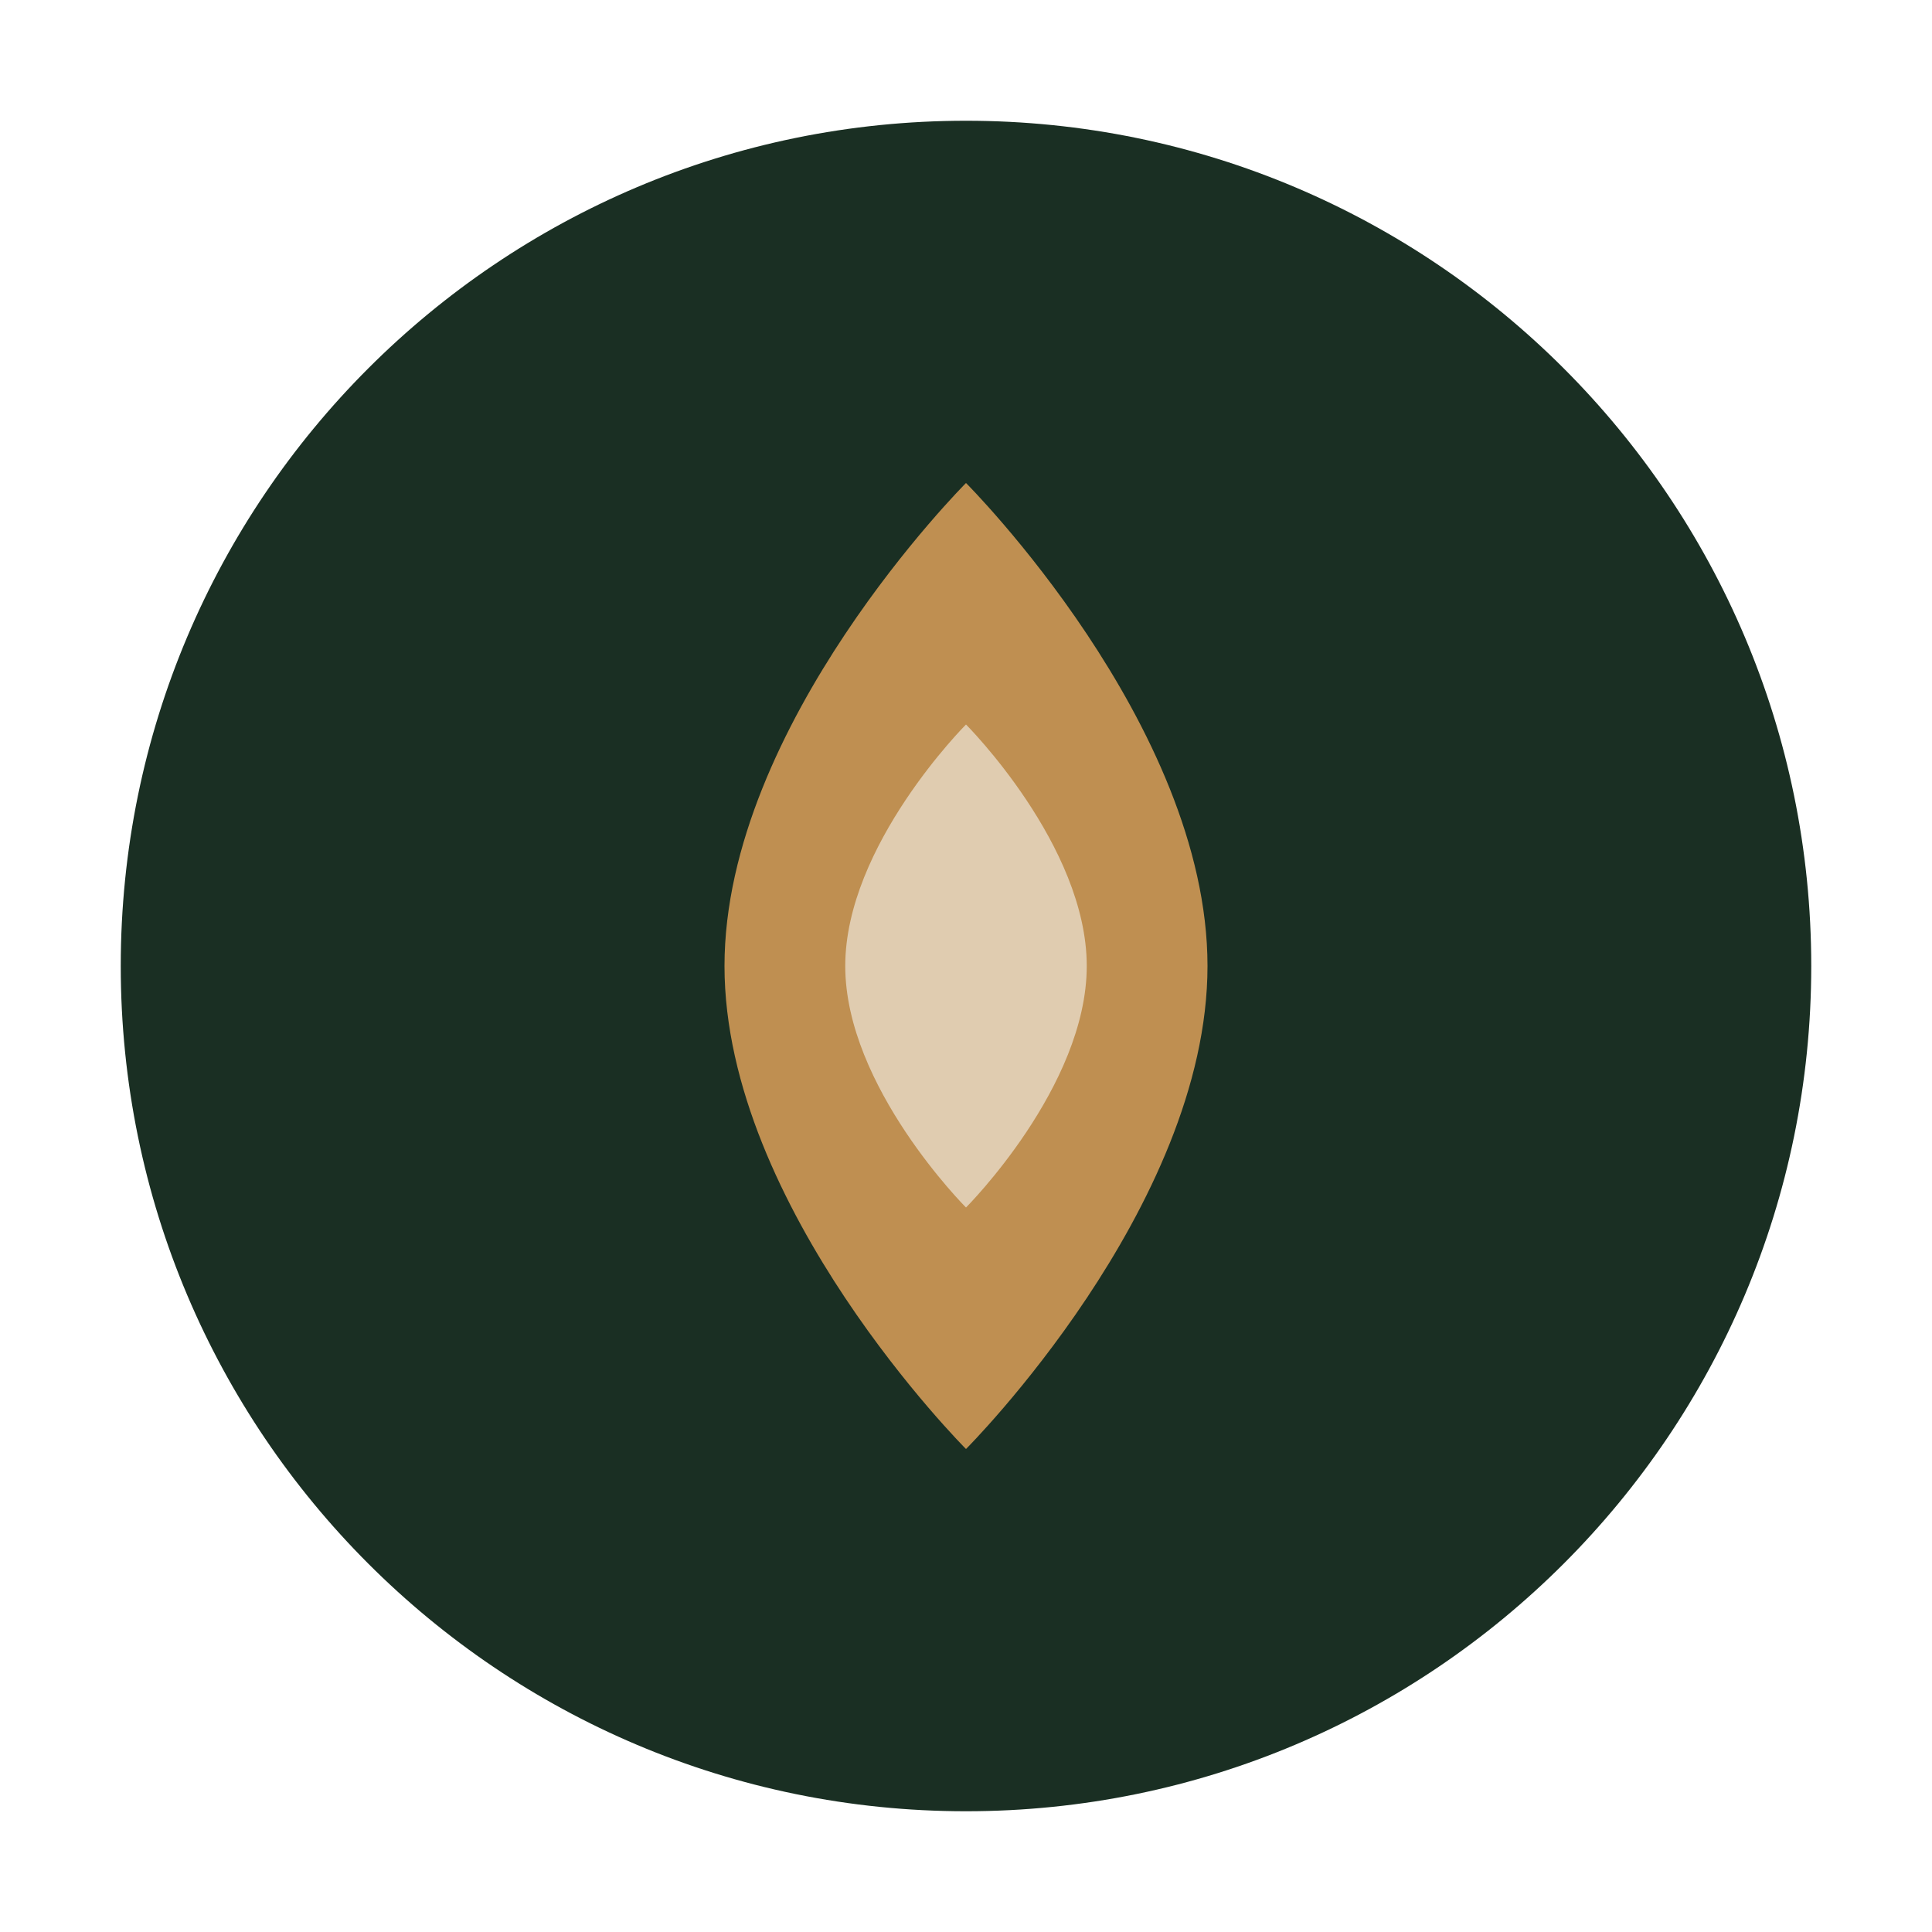
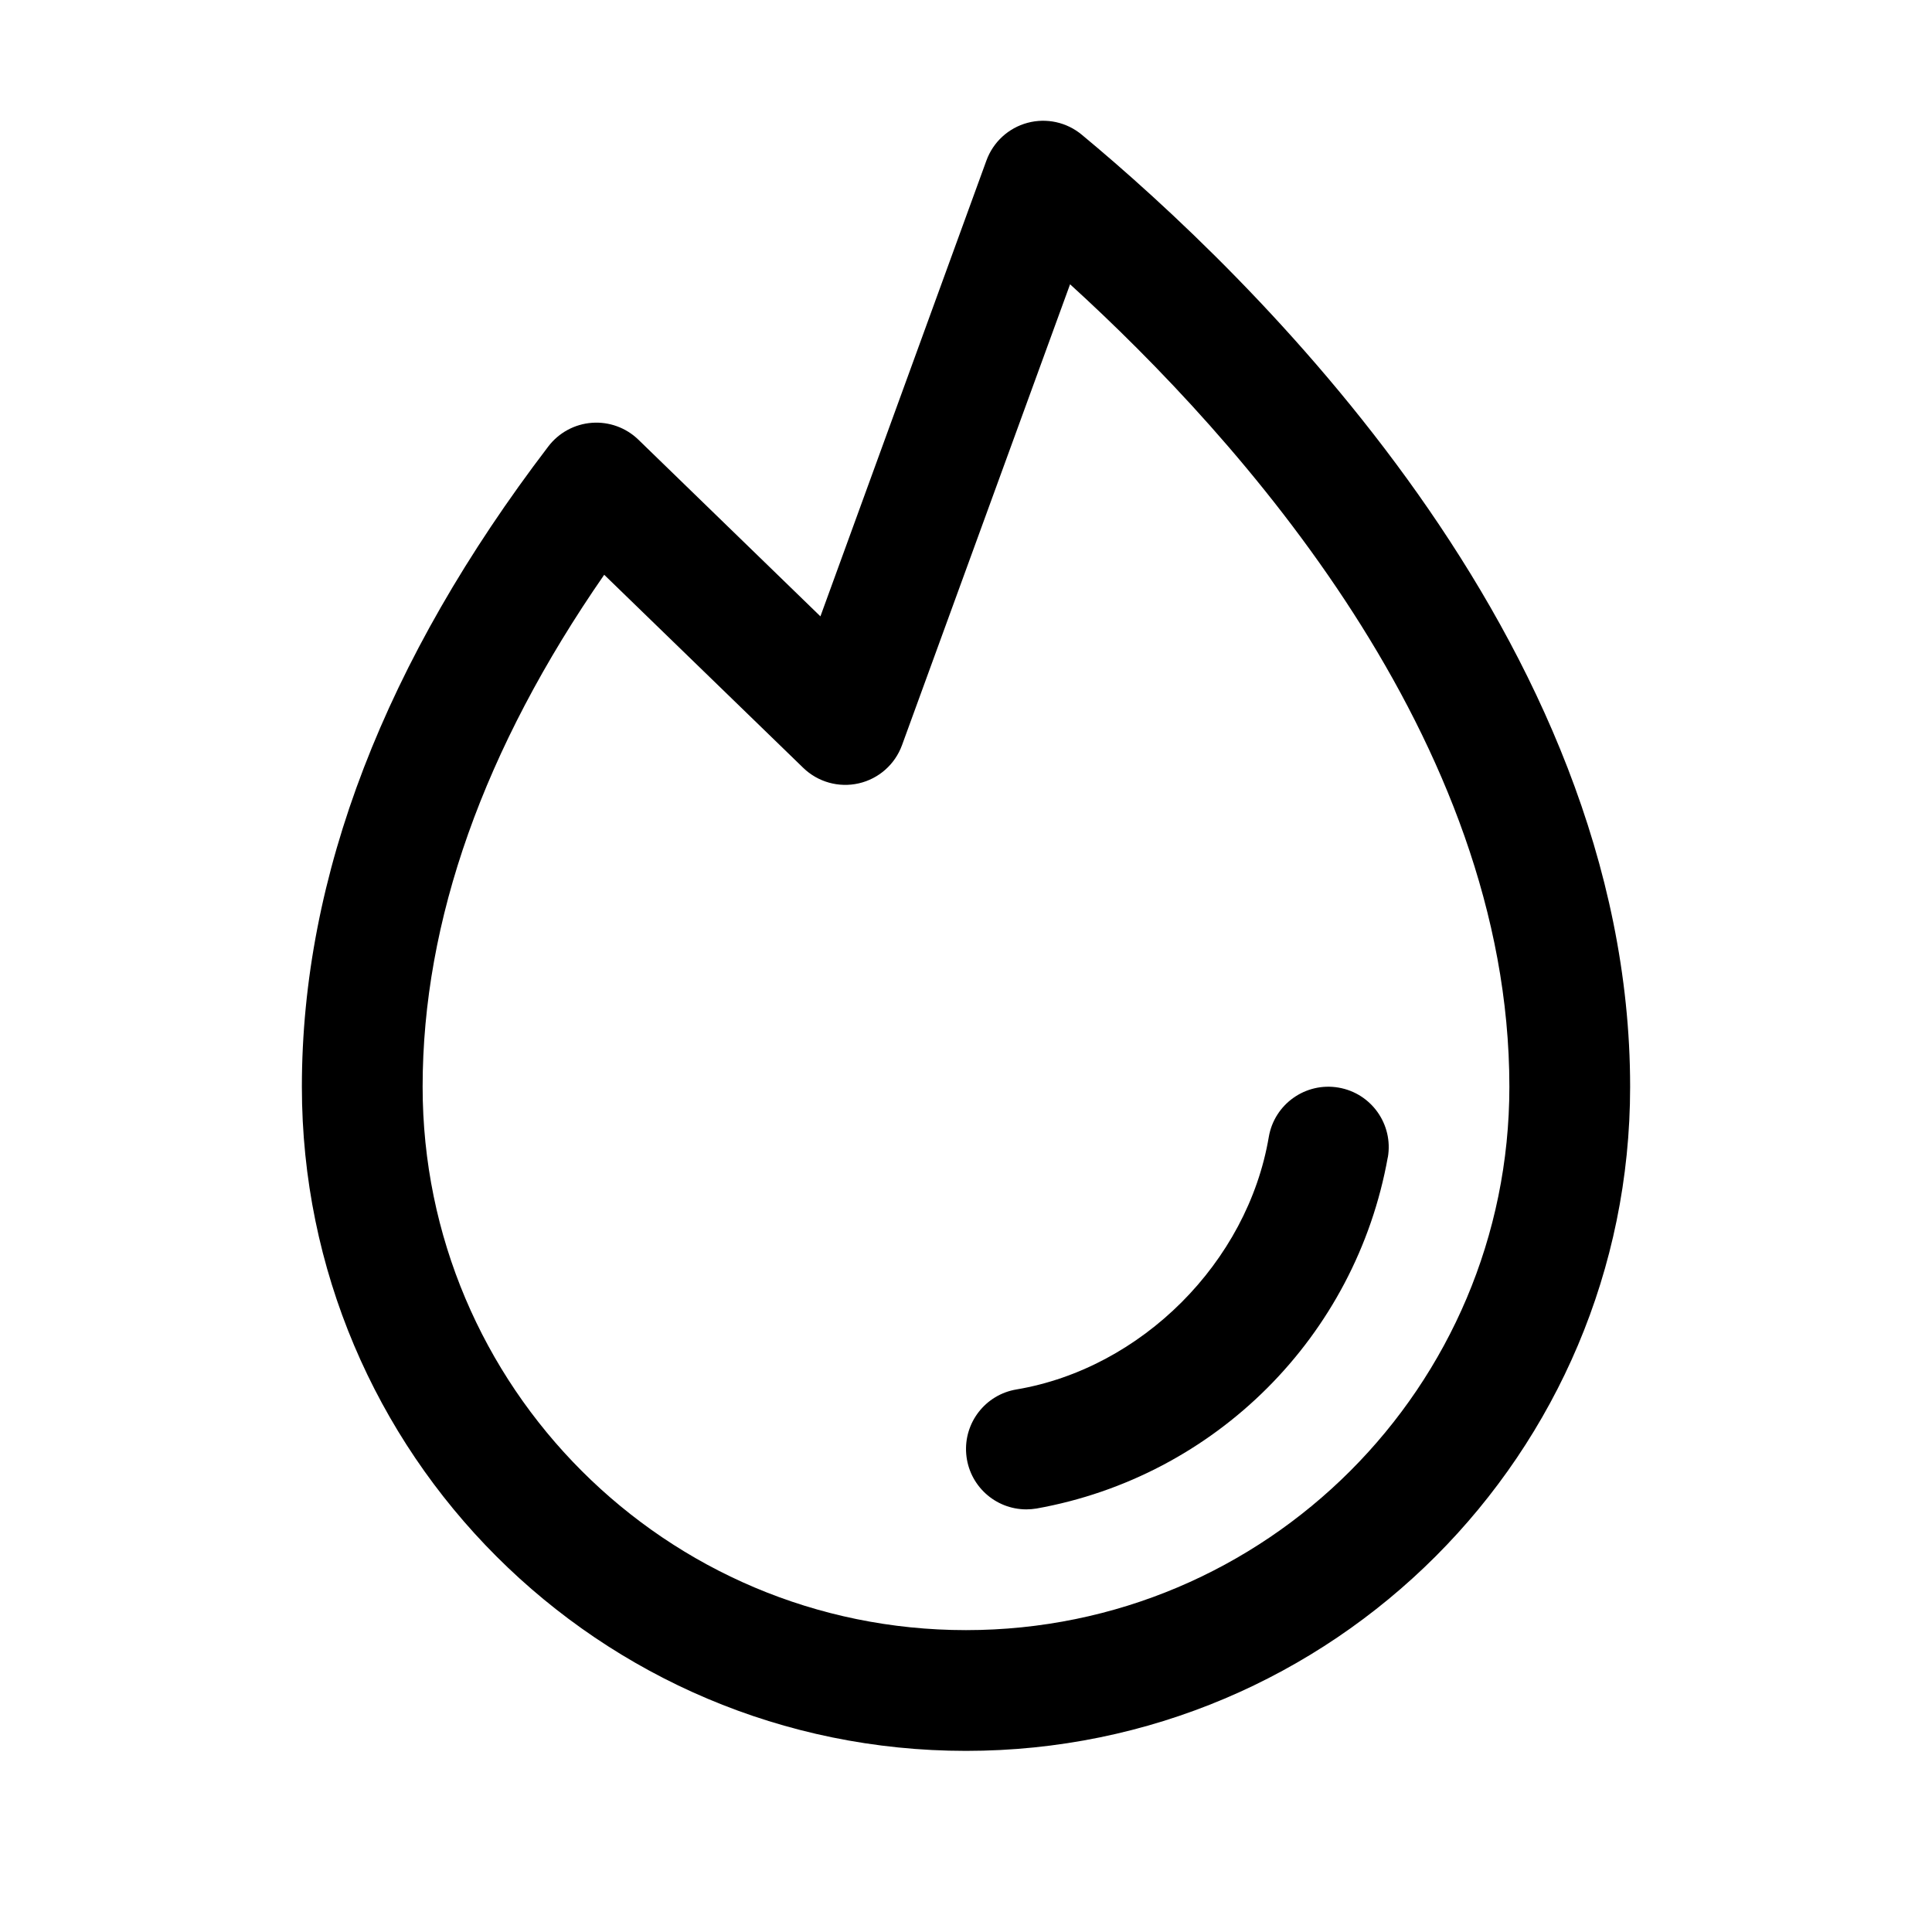
- <svg xmlns="http://www.w3.org/2000/svg" viewBox="0 0 32 32" fill="none">
-   <circle cx="16" cy="16" r="14" fill="#1a2f23" />
-   <path d="M16 8c0 0-4 4-4 8s4 8 4 8 4-4 4-8-4-8-4-8z" fill="#e8a85d" opacity="0.8" />
-   <path d="M16 12c0 0-2 2-2 4s2 4 2 4 2-2 2-4-2-4-2-4z" fill="#f7f5f0" opacity="0.6" />
+ <svg xmlns="http://www.w3.org/2000/svg" width="32" height="32" fill="currentColor" viewBox="0 0 256 256">
+   <path d="M183.89,153.34a57.6,57.6,0,0,1-46.56,46.55A8.75,8.75,0,0,1,136,200a8,8,0,0,1-1.32-15.89c16.57-2.79,30.63-16.85,33.44-33.45a8,8,0,0,1,15.78,2.68ZM216,144a88,88,0,0,1-176,0c0-27.92,11-56.47,32.66-84.85a8,8,0,0,1,11.93-.89l24.12,23.41,22-60.41a8,8,0,0,1,12.63-3.41C165.21,36,216,84.55,216,144Zm-16,0c0-46.09-35.79-85.92-58.21-106.33L119.52,98.74a8,8,0,0,1-13.09,3L80.06,76.16C64.09,99.21,56,122,56,144a72,72,0,0,0,144,0Z" />
</svg>
